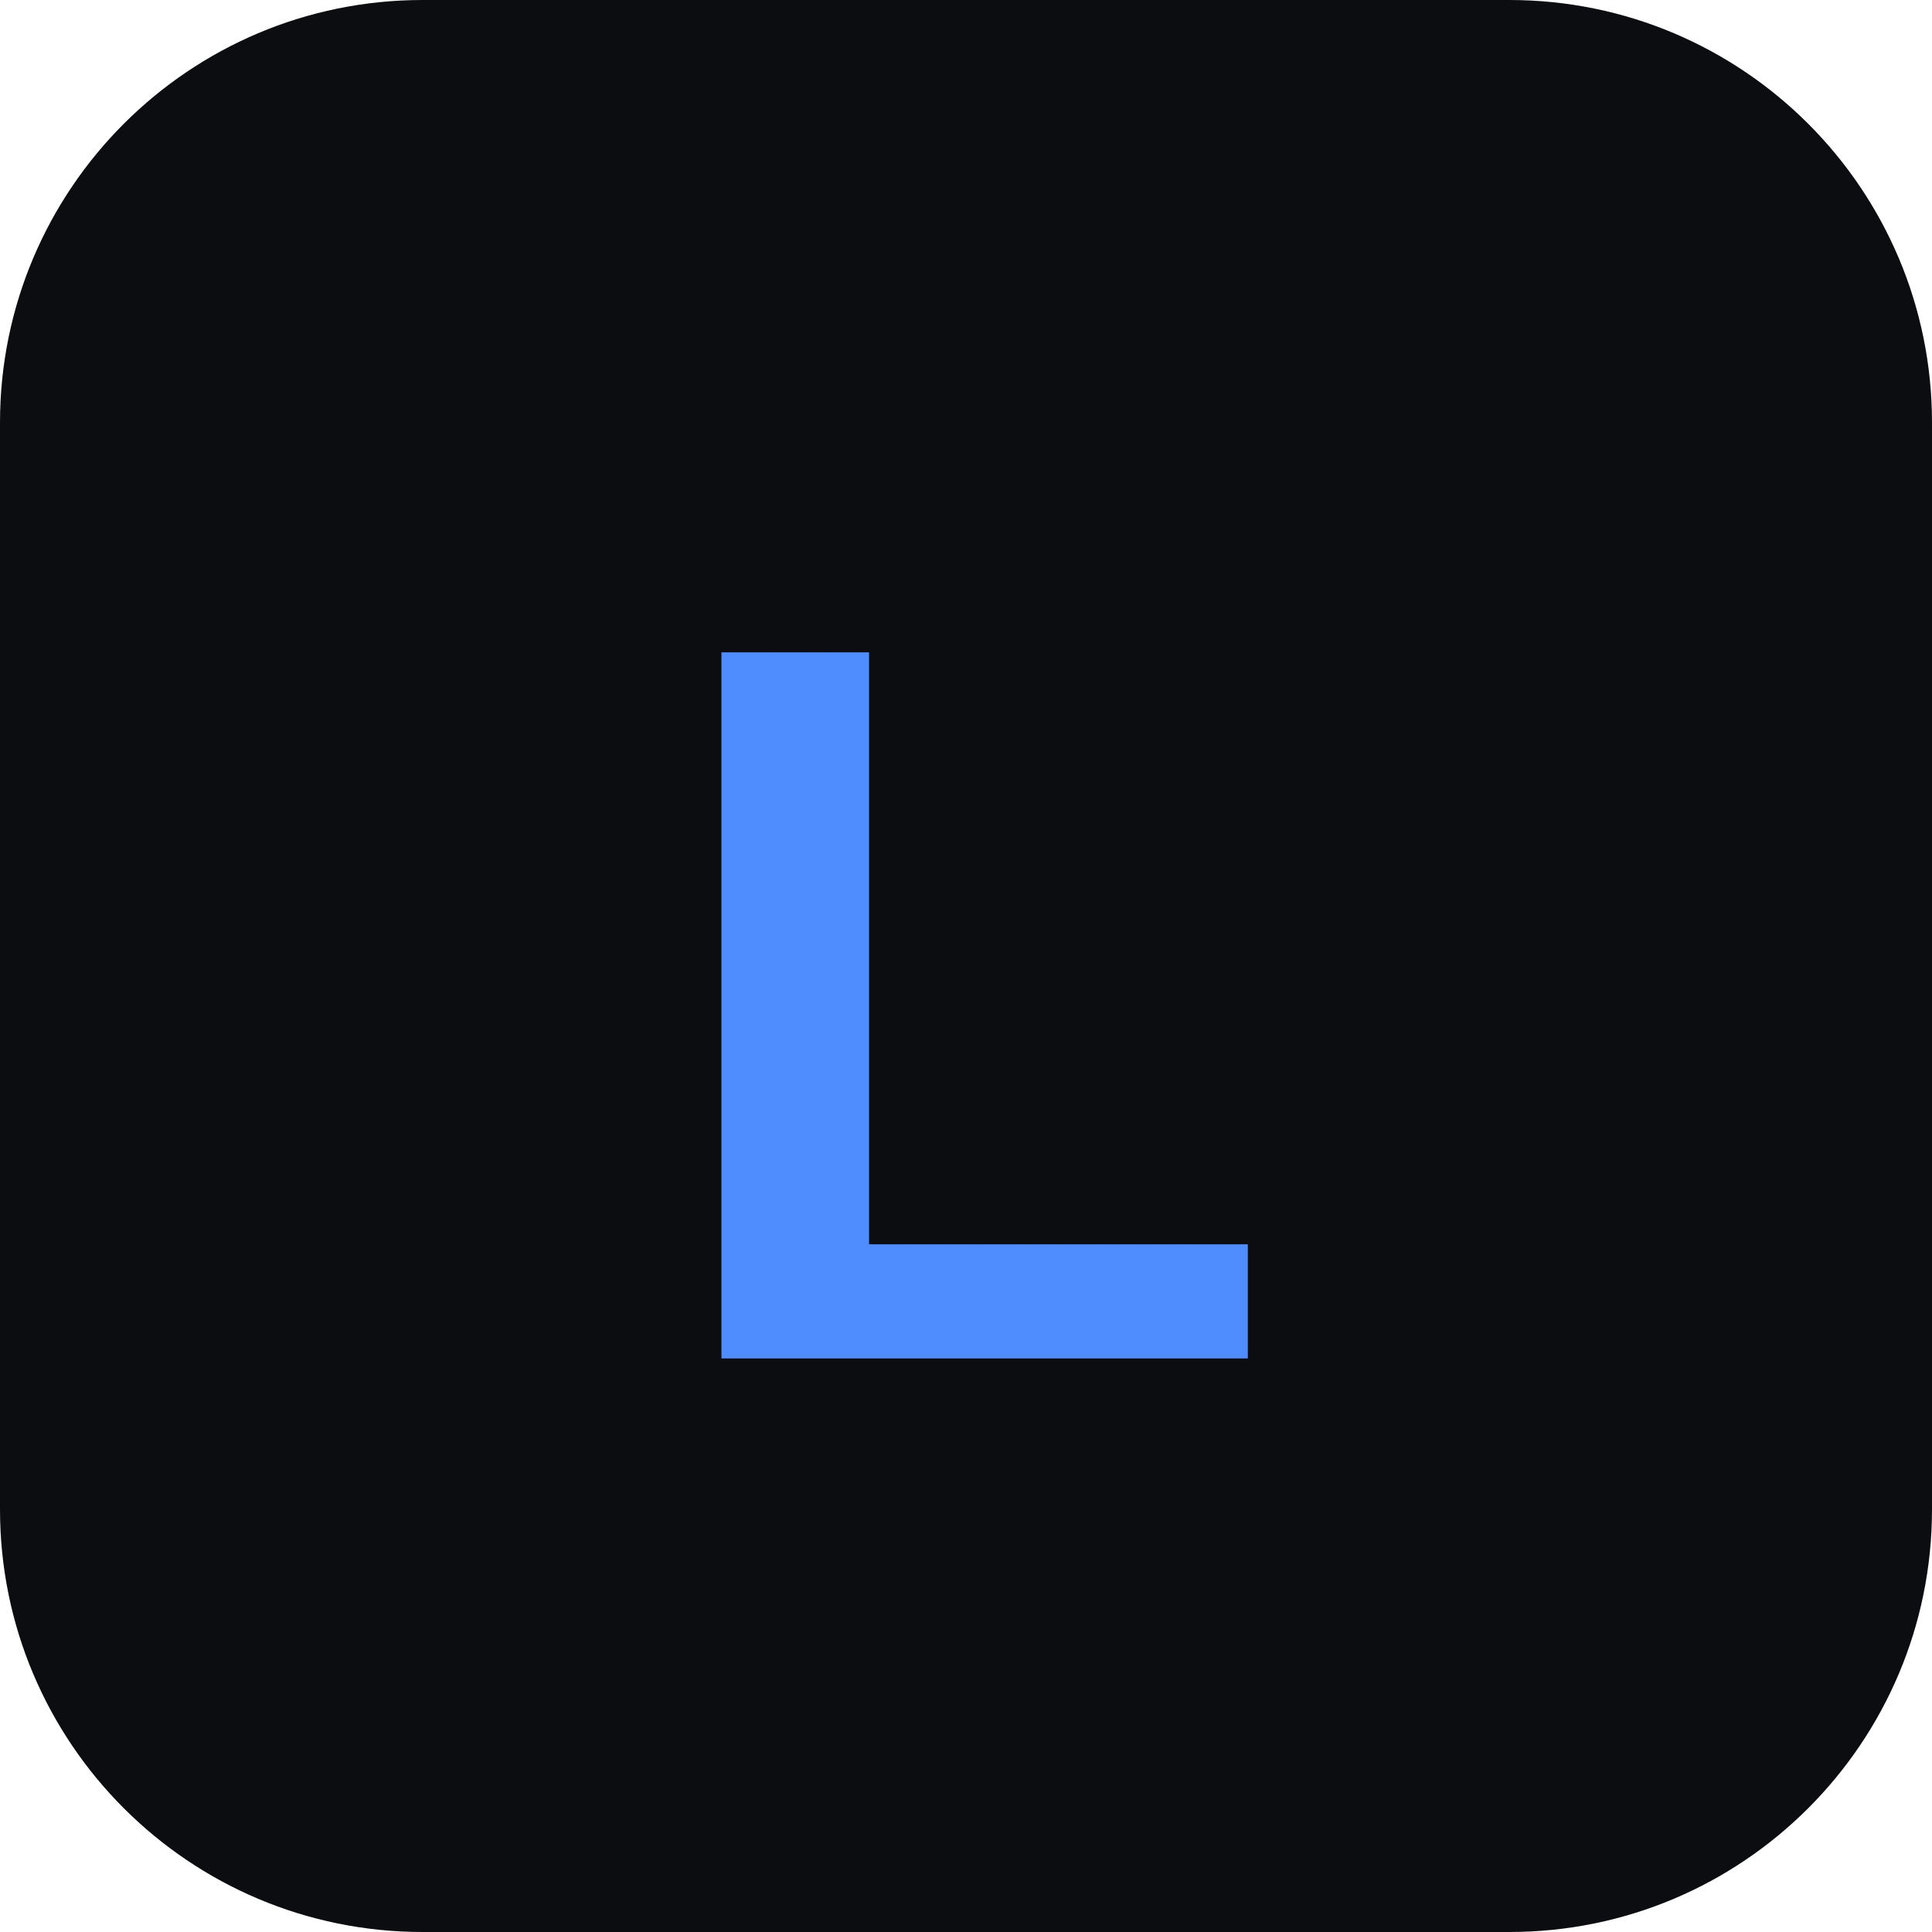
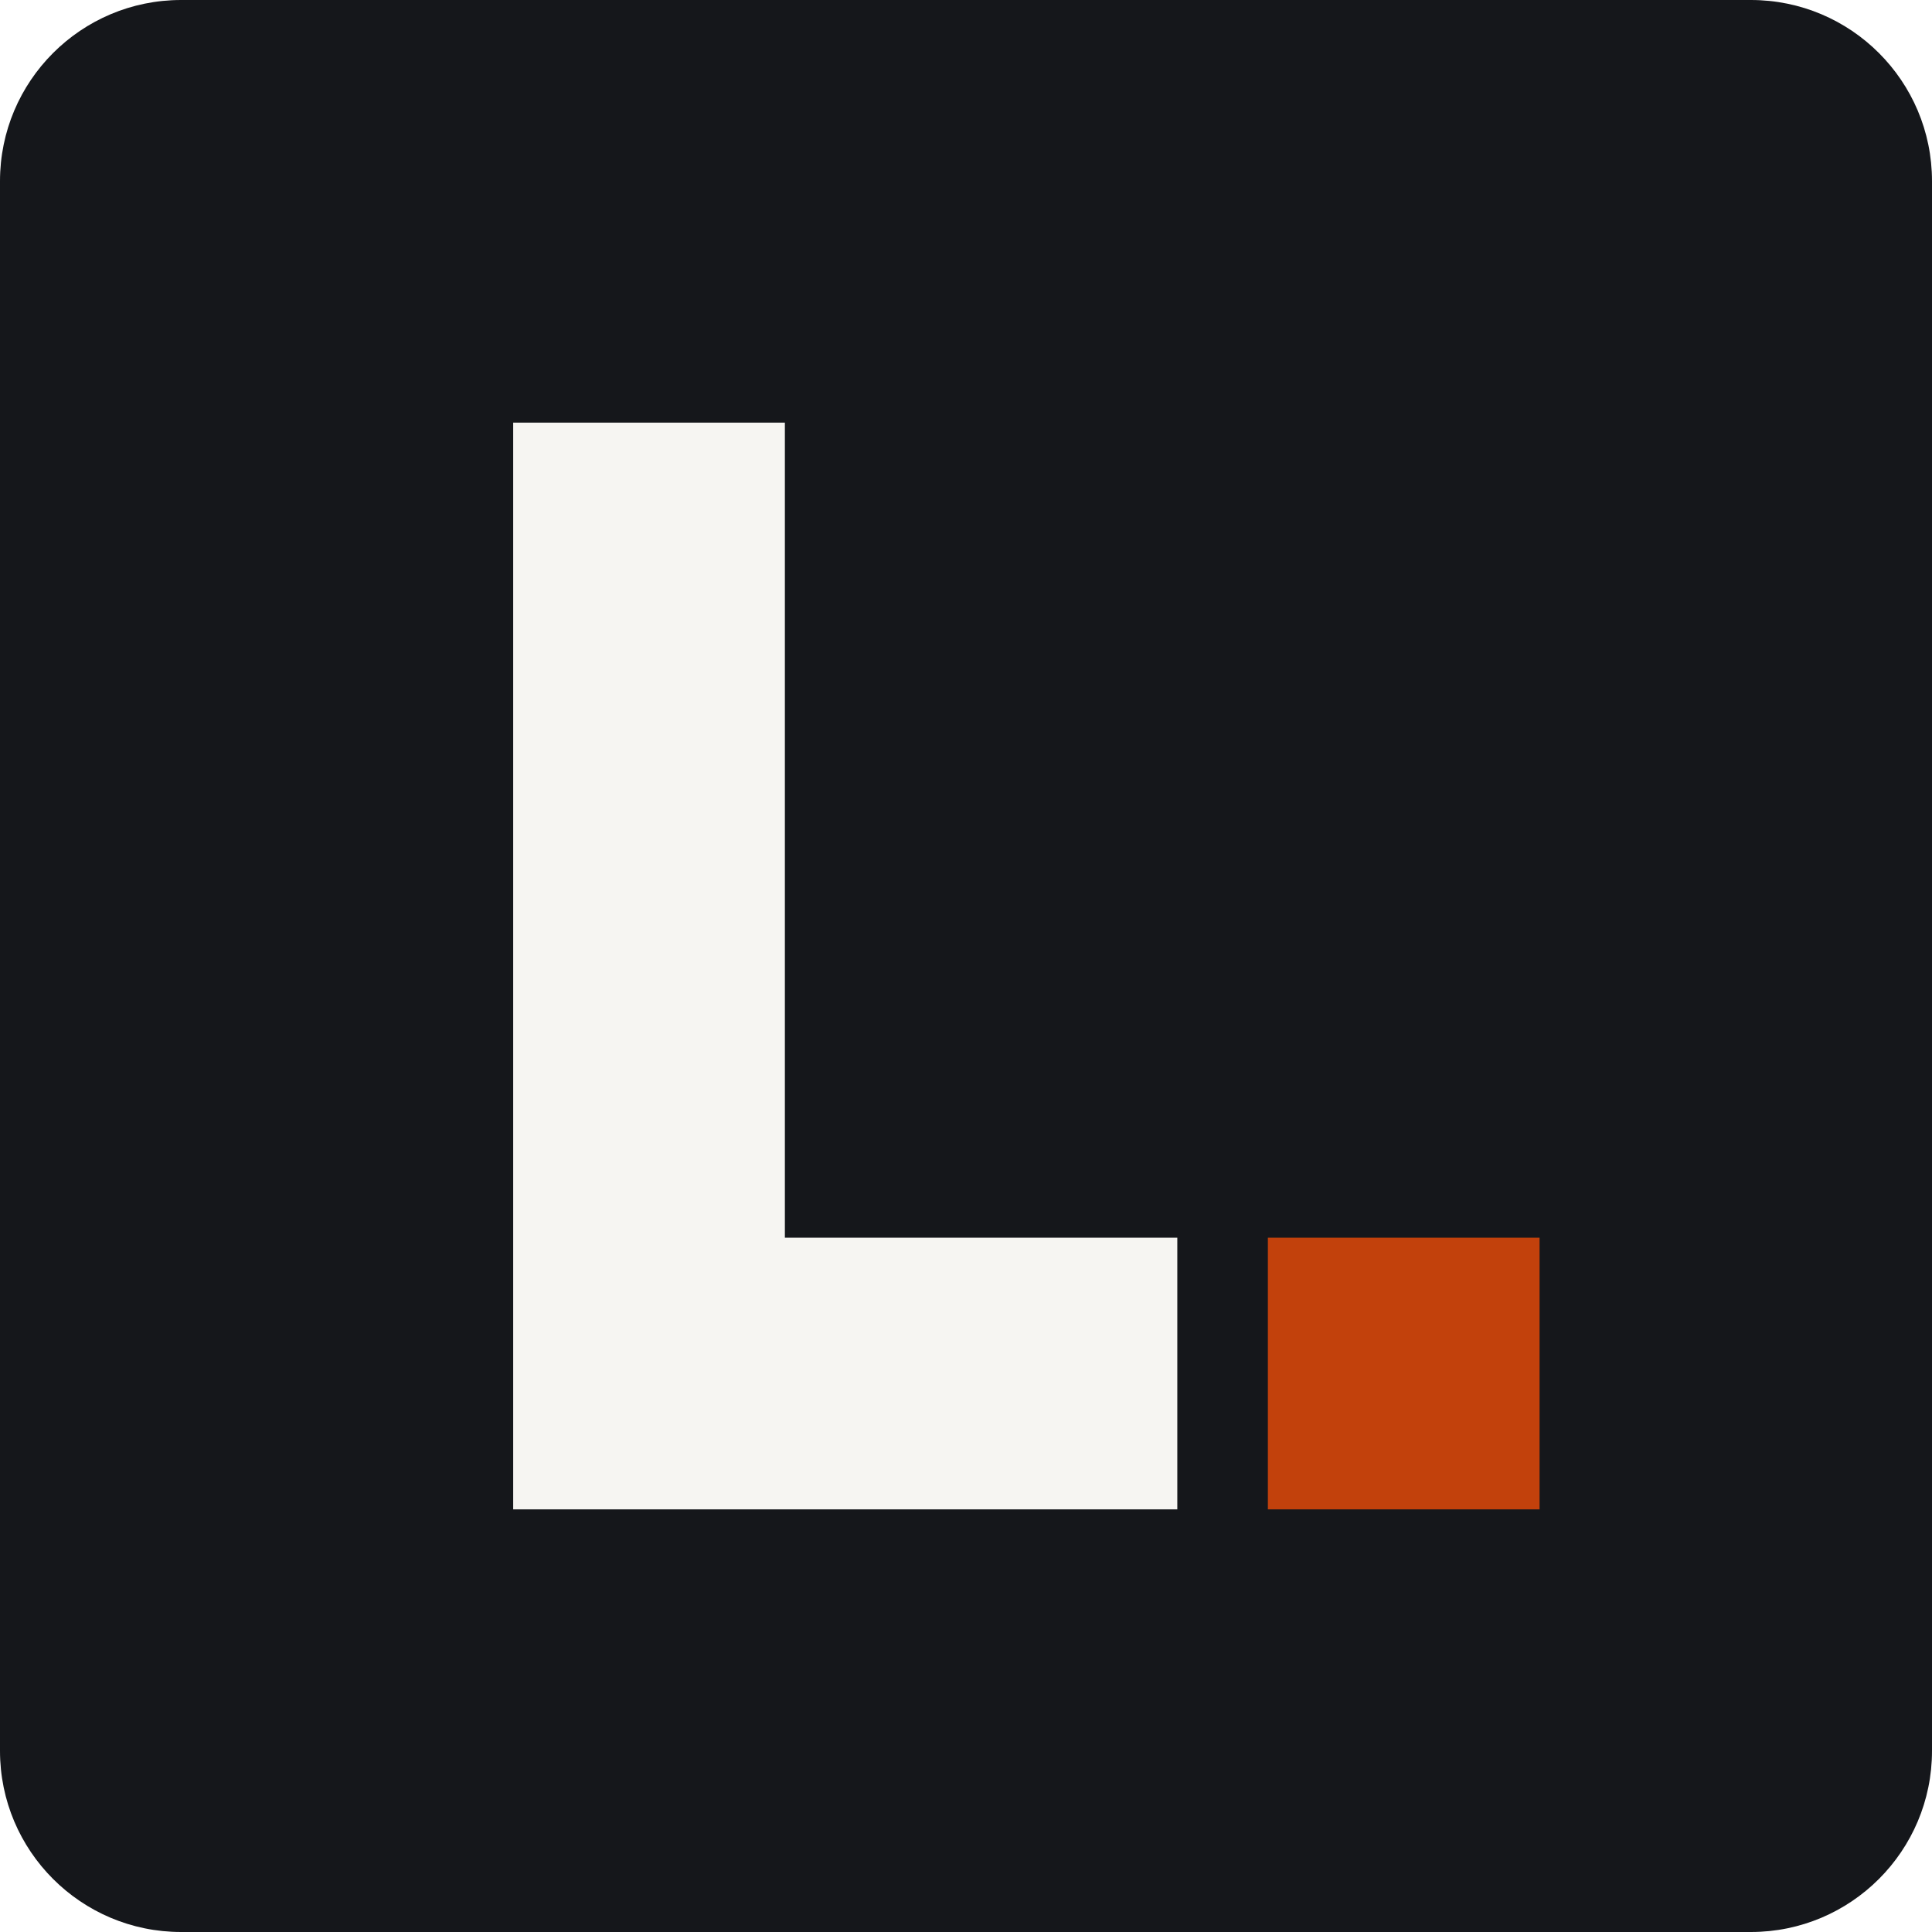
<svg xmlns="http://www.w3.org/2000/svg" viewBox="0 0 64 64">
-   <rect width="64" height="64" rx="14" fill="#0b0d10" />
-   <text x="32" y="45" font-family="Arial, Helvetica, sans-serif" font-weight="800" font-size="34" fill="#4f8dff" text-anchor="middle">L</text>
+   <rect width="64" height="64" rx="6" fill="#15171b" />
+   <path d="M17 14h9v27h13v9H17z" fill="#f6f5f2" />
+   <rect x="42" y="41" width="9" height="9" fill="#c2410c" />
</svg>
